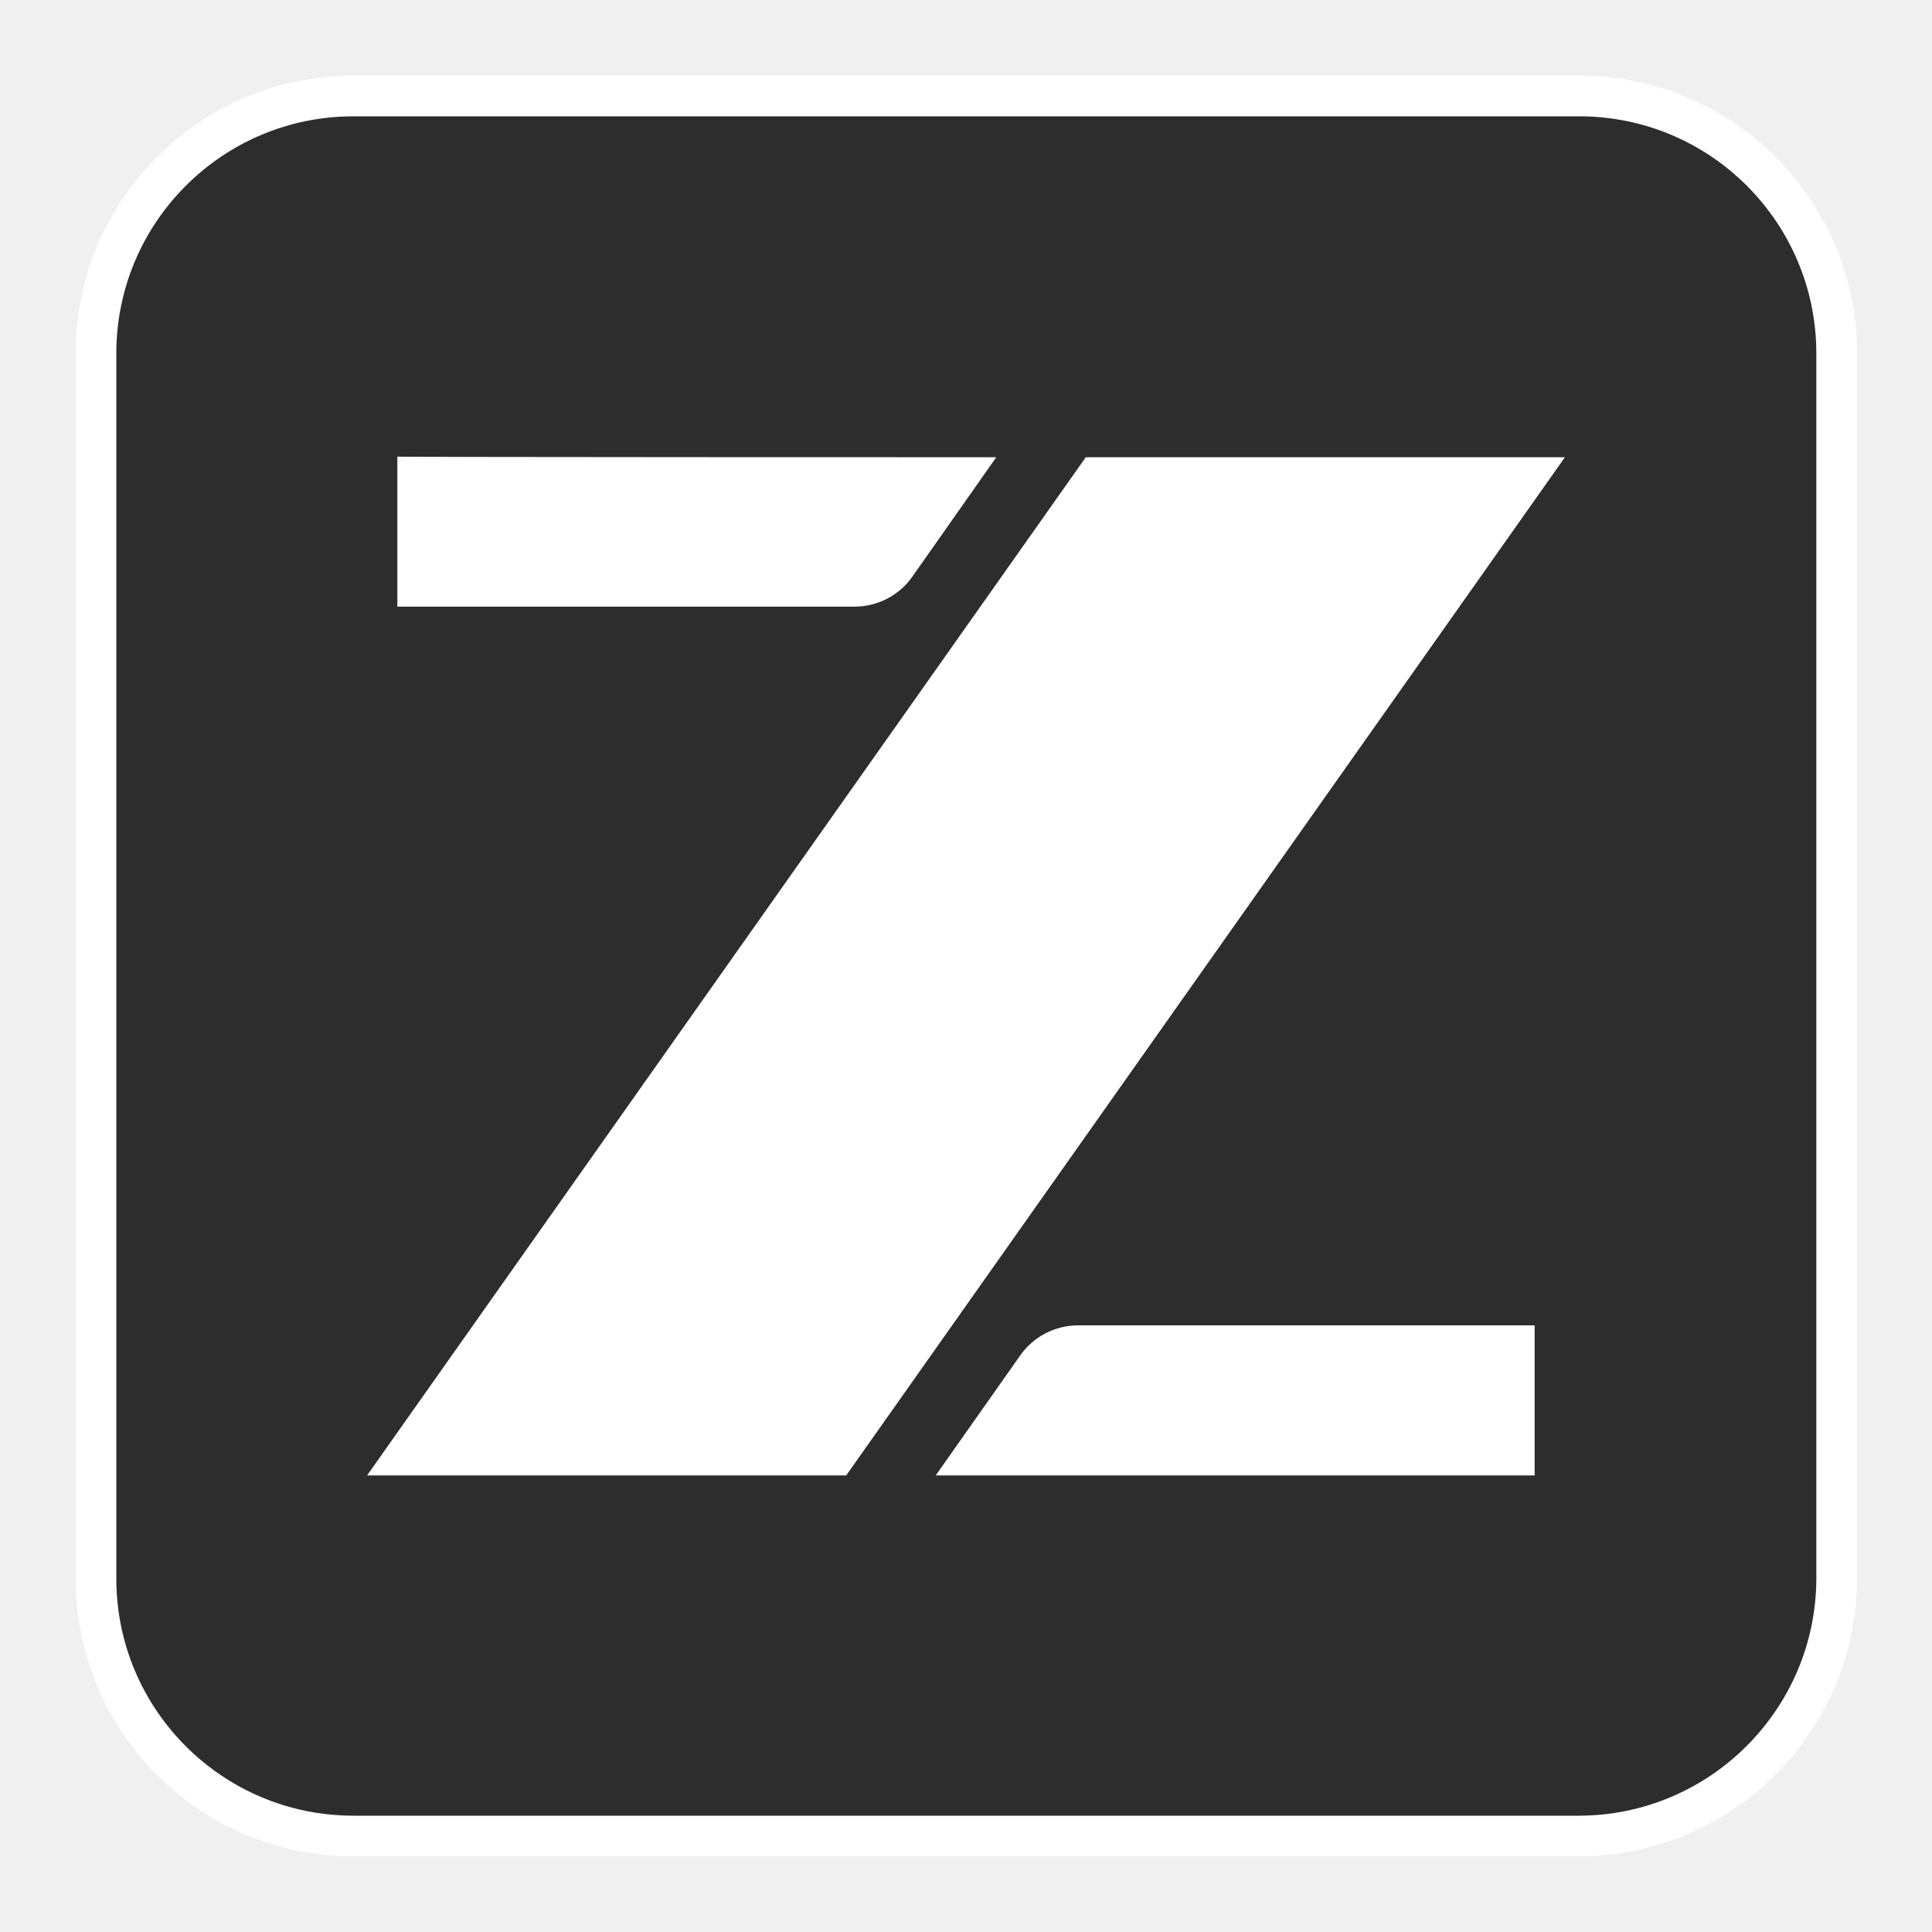
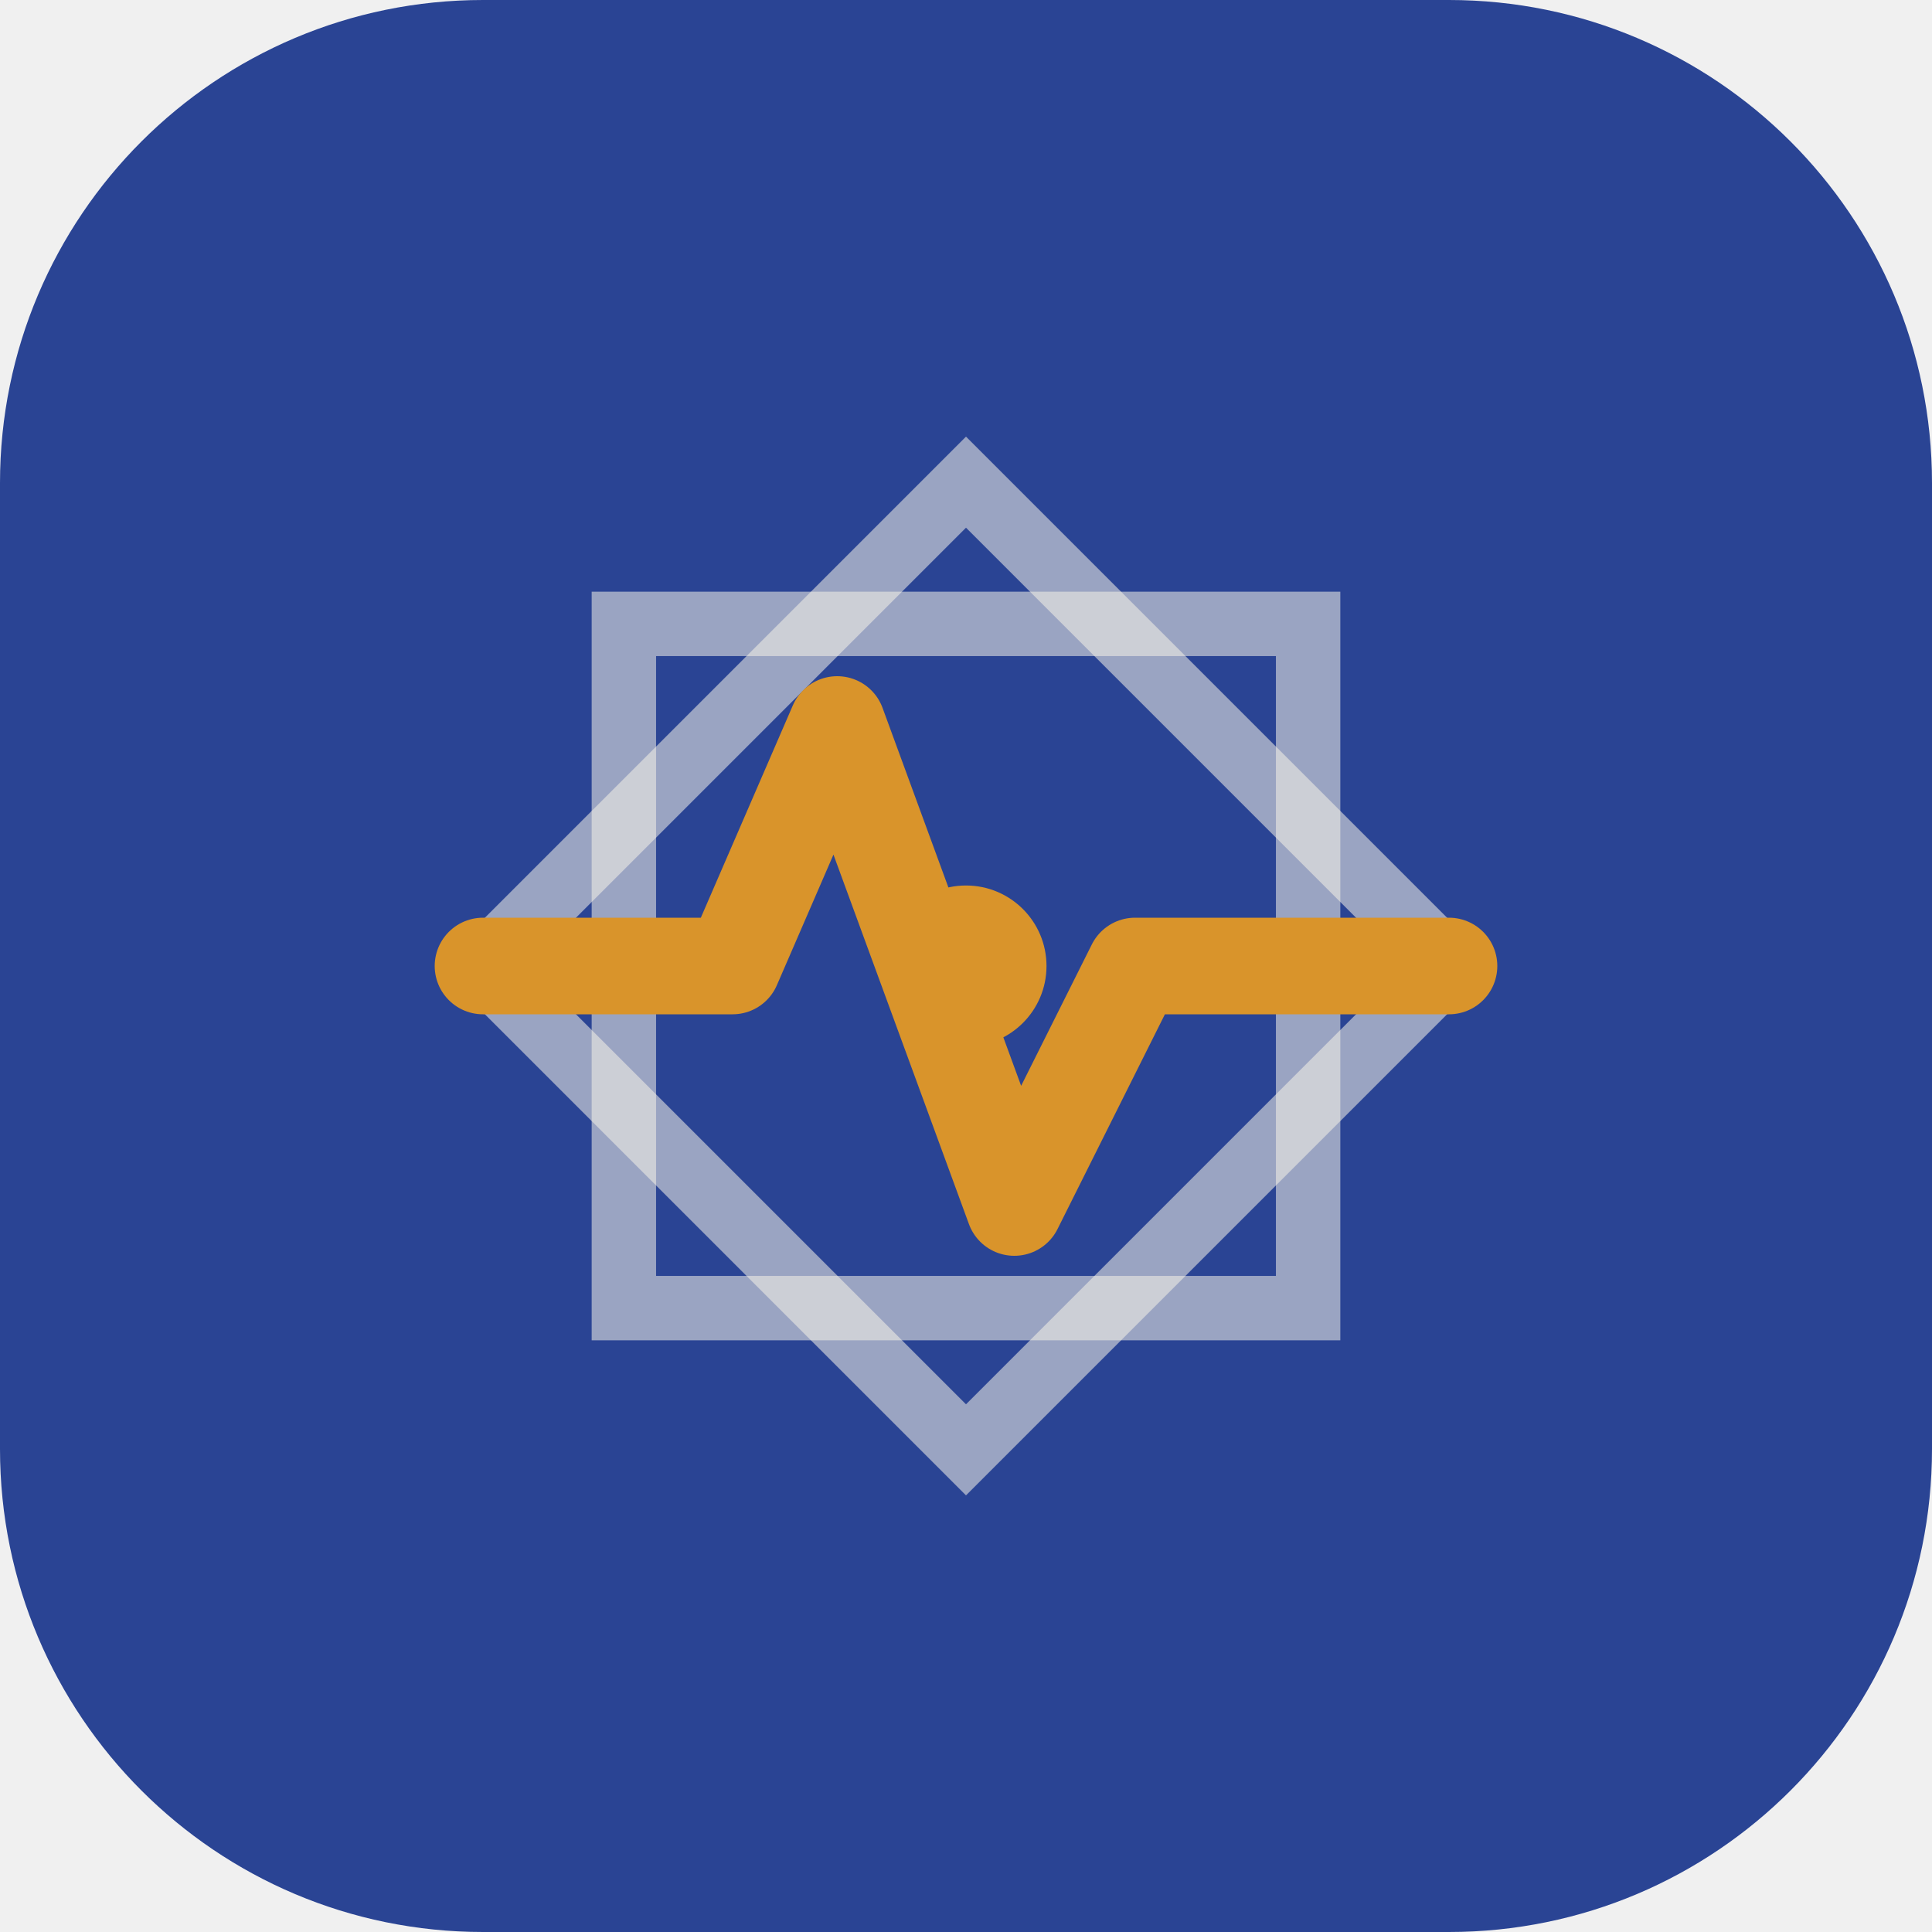
- <svg xmlns="http://www.w3.org/2000/svg" version="1.1" x="0px" y="0px" viewBox="0 0 30 30" style="enable-background:new 0 0 30 30;" xml:space="preserve">
-   <defs>
-     <style type="text/css">
-     .st194{fill:#2D2D2D;stroke:#FFFFFF;stroke-width:0.632;stroke-miterlimit:10;}
-     .st23{fill:#FFFFFF;}
- 
-     .z-breathe {
-       animation: breathe 2.5s ease-in-out infinite;
-     }
- 
-     @keyframes breathe {
-       0%, 100% { opacity: 0.7; }
-       50% { opacity: 1; }
-     }
-   </style>
-   </defs>
-   <g>
-     <path class="st194" d="M24.51,28.51H5.49c-2.21,0-4-1.79-4-4V5.49c0-2.21,1.79-4,4-4h19.03c2.21,0,4,1.79,4,4v19.03     C28.51,26.72,26.72,28.51,24.51,28.51z" />
-     <g class="z-breathe">
-       <path class="st23" d="M15.47,7.1l-1.3,1.85c-0.2,0.29-0.54,0.47-0.9,0.47h-7.1V7.09C6.16,7.1,15.47,7.1,15.47,7.1z" />
-       <polygon class="st23" points="24.3,7.1 13.14,22.91 5.7,22.91 16.86,7.1" />
-       <path class="st23" d="M14.53,22.91l1.31-1.86c0.2-0.29,0.54-0.47,0.9-0.47h7.09v2.33H14.53z" />
-     </g>
+ <svg xmlns="http://www.w3.org/2000/svg" width="48" height="48" viewBox="0 0 48 48" fill="none">
+   <rect width="48" height="48" rx="12" fill="#2a4494" />
+   <g stroke="#f6f1e7" stroke-opacity="0.55" stroke-width="1.6">
+     <rect x="15.5" y="15.5" width="17" height="17" />
+     <rect x="15.5" y="15.5" width="17" height="17" transform="rotate(45 24 24)" />
  </g>
+   <path d="M12 24h6.2l2.6-6 4.4 12 3-6H36" stroke="#d9942b" stroke-width="2.4" stroke-linecap="round" stroke-linejoin="round" fill="none" />
+   <circle cx="24" cy="24" r="2" fill="#d9942b" />
</svg>
